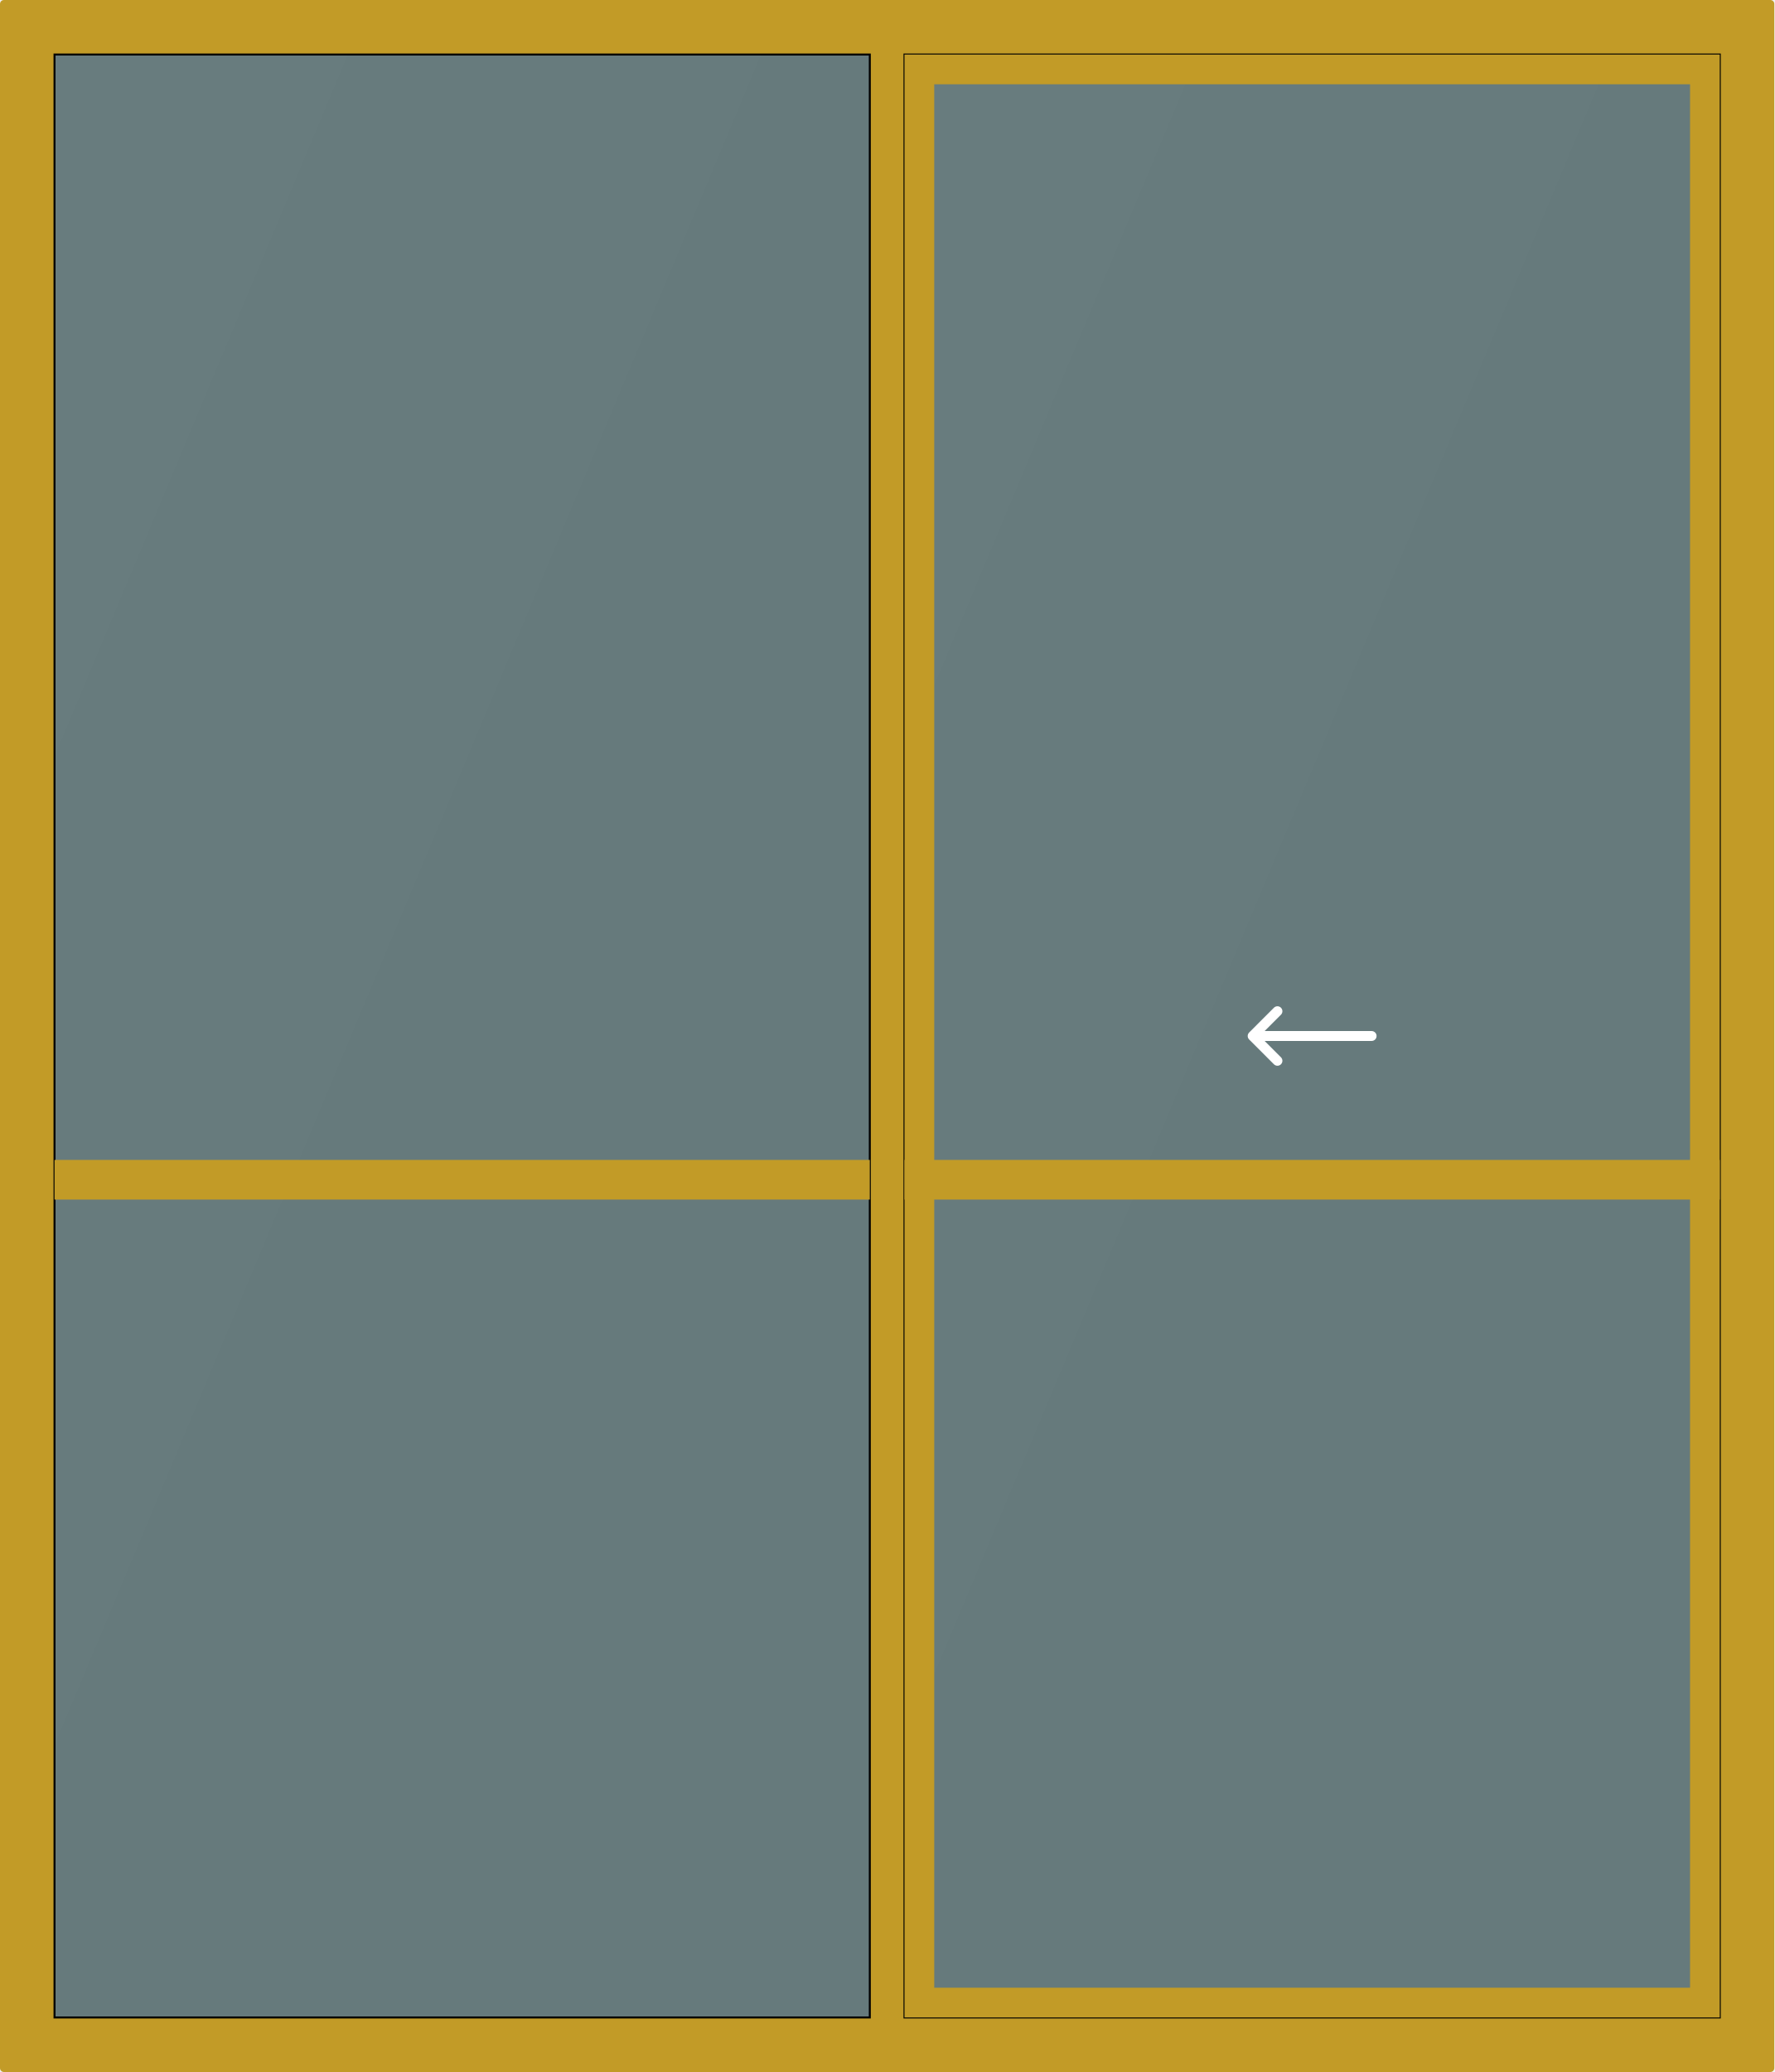
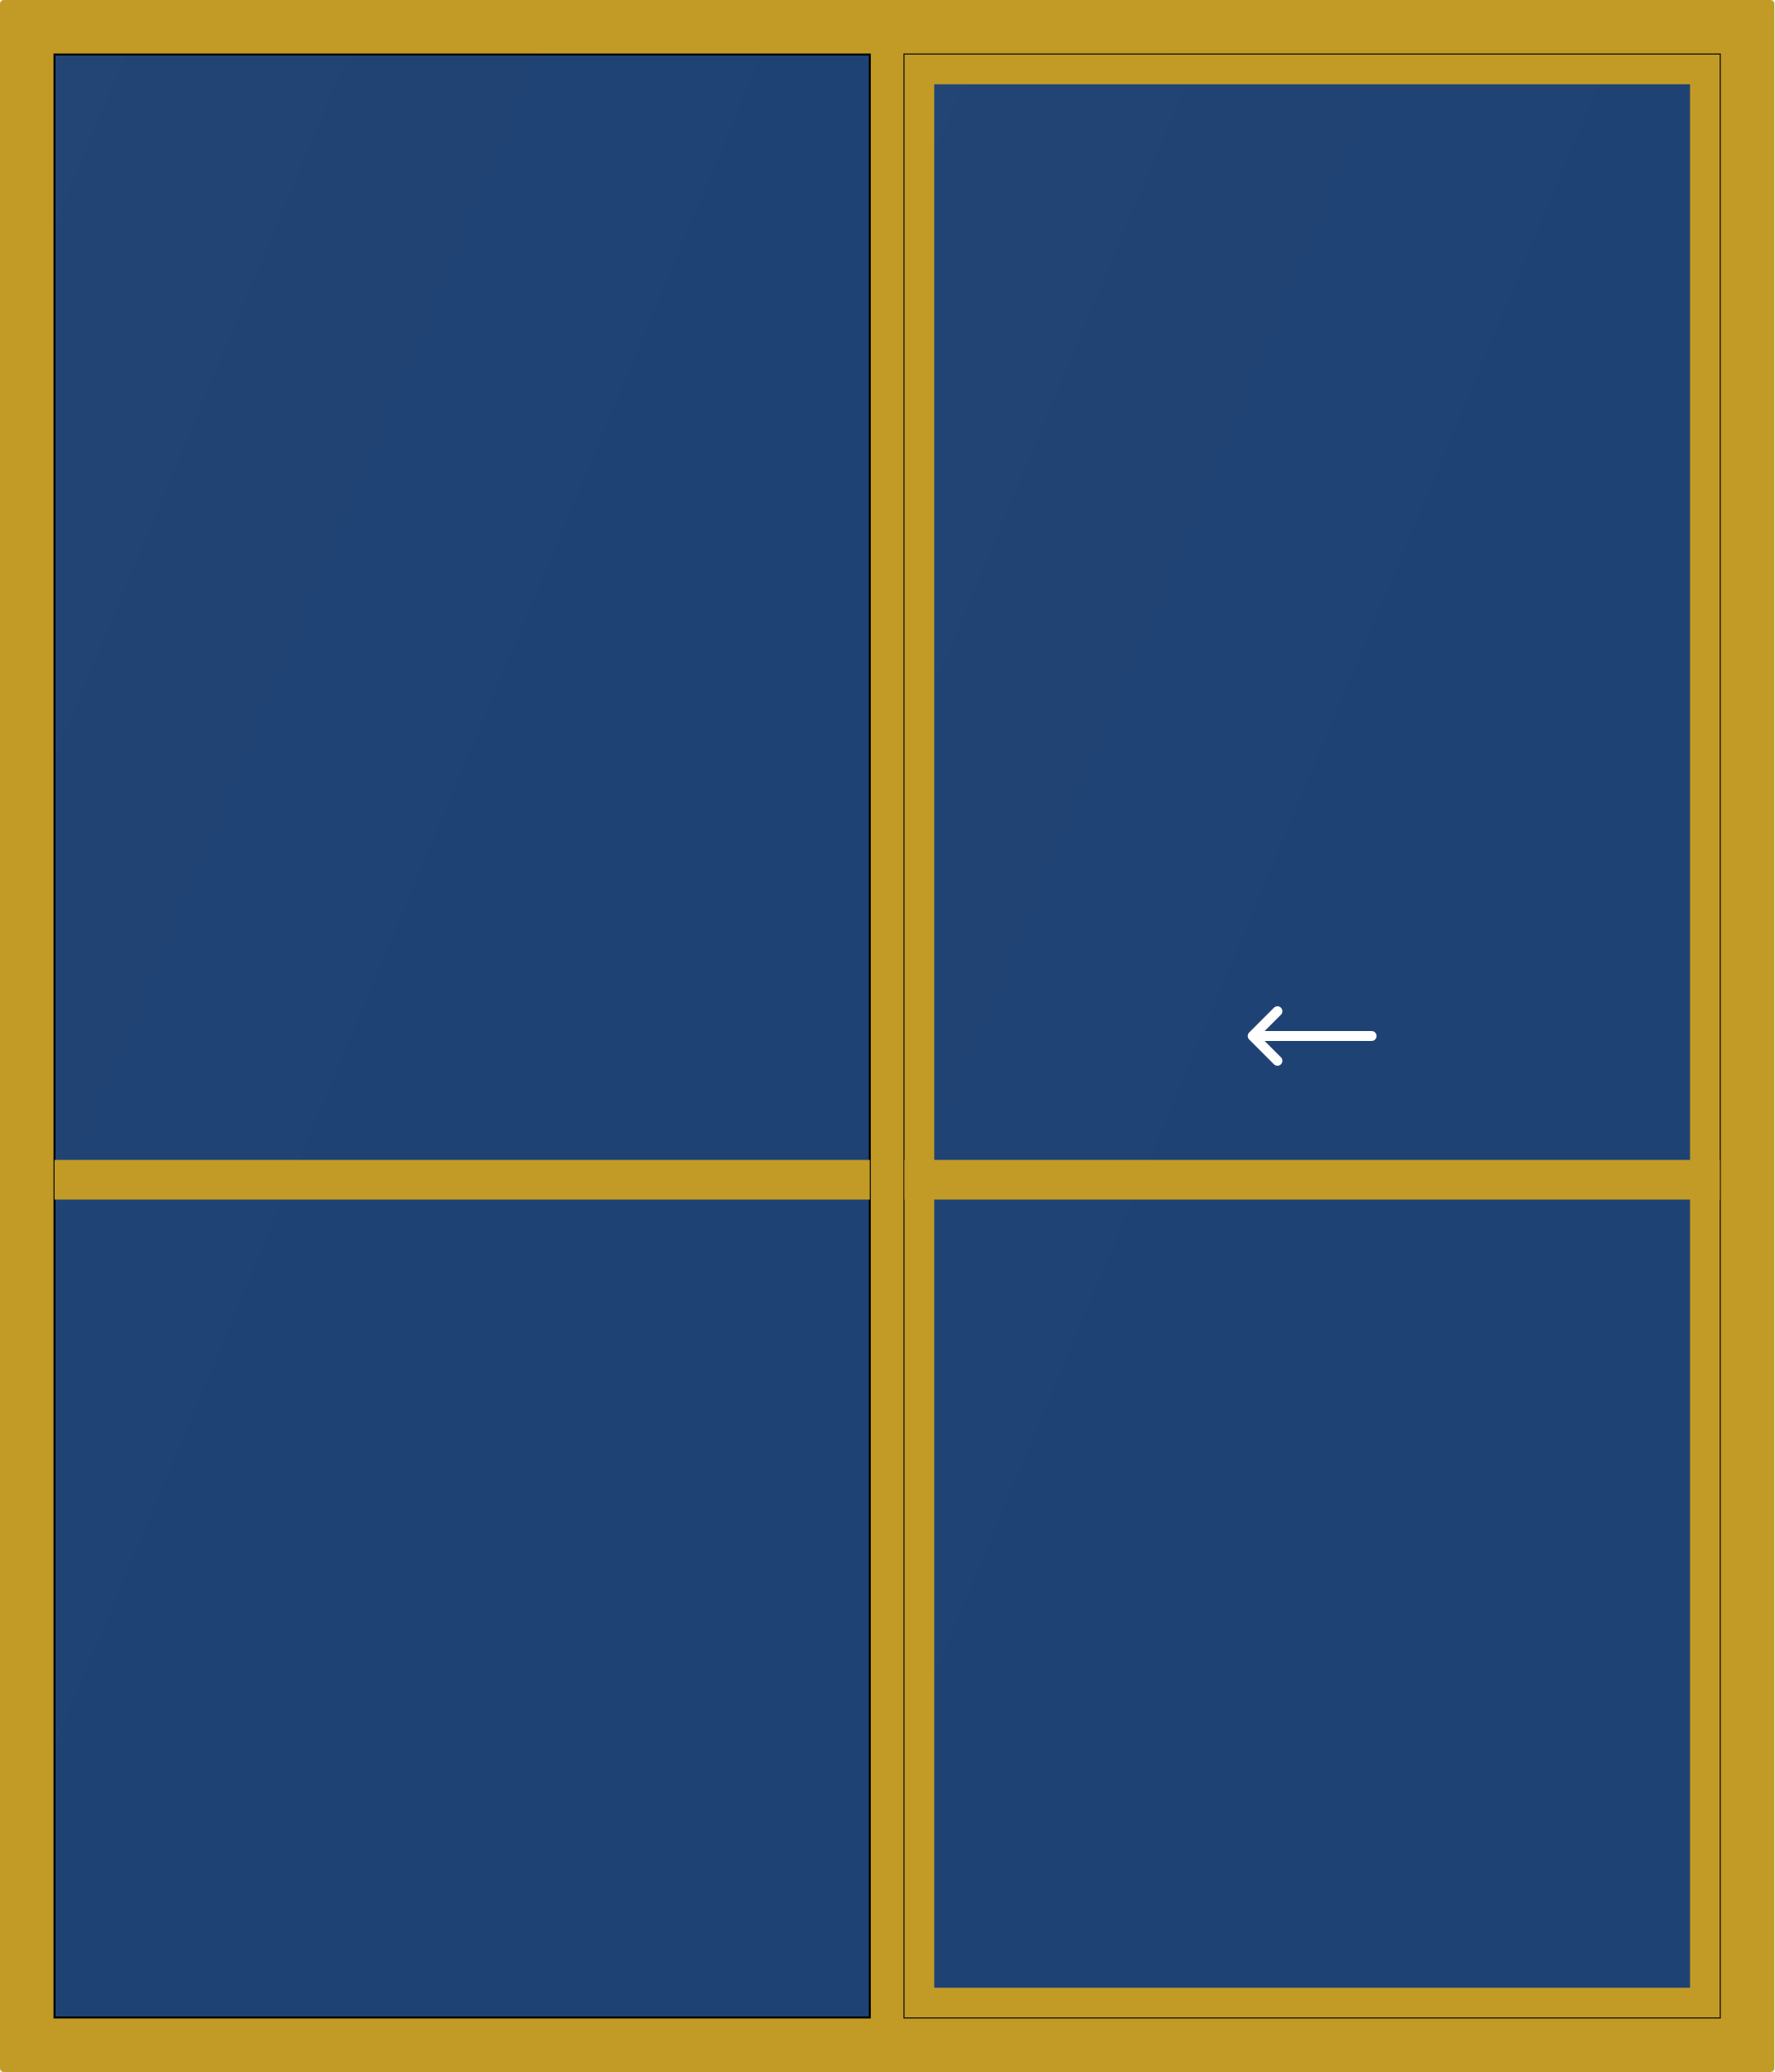
<svg xmlns="http://www.w3.org/2000/svg" viewBox="0 0 1790 2090" width="100%" height="100%">
  <style>
        .frame-bg { fill: #c29b27; }
-         .glass-fixed { fill: rgba(40, 100, 180, 0.6); stroke: #000; stroke-width: 2; }
-         .glass-sash { fill: rgba(40, 100, 180, 0.6); stroke: #000; stroke-width: 2; }
+         .glass-fixed { fill: #1e4273; stroke: #000; stroke-width: 2; }
+         .glass-sash { fill: #1e4273; stroke: #000; stroke-width: 2; }
        .glass-highlight { fill: url(#glow); opacity: 0.15; }
        .sash { fill: none; stroke: #c29b27; stroke-width: 24; }
        .sash-door { fill: none; stroke: #c29b27; stroke-width: 30; }
        .opening { fill: none; stroke: #FFFFFF; stroke-width: 8; stroke-dasharray: 14,14; stroke-linecap: round; stroke-linejoin: round; }
        .slide-arrow { fill: none; stroke: #FFFFFF; stroke-width: 10; stroke-linecap: round; stroke-linejoin: round; }
      </style>
  <defs>
    <linearGradient id="glow" x1="0%" y1="0%" x2="100%" y2="100%">
      <stop offset="0%" stop-color="#fff" stop-opacity="0.1" />
      <stop offset="50%" stop-color="#fff" stop-opacity="0" />
    </linearGradient>
  </defs>
  <rect class="frame-bg" x="0" y="0" width="1790" height="2090" rx="4" />
  <rect class="glass-fixed" x="55" y="55" width="822.5" height="1980" />
  <polygon class="glass-highlight" points="55,55 877.5,55 55,2035" />
  <rect class="frame-bg" x="55" y="1170" width="822.5" height="40" />
  <rect class="glass-sash" x="912.5" y="55" width="822.5" height="1980" />
  <polygon class="glass-highlight" points="912.5,55 1735,55 912.5,2035" />
  <rect class="frame-bg" x="912.5" y="1170" width="822.5" height="40" />
  <rect class="sash-door" x="927.5" y="70" width="792.5" height="1950" />
  <path class="slide-arrow" d="M1383.75,1045 L1263.75,1045 M1288.75,1020 L1263.75,1045 L1288.75,1070" />
</svg>
